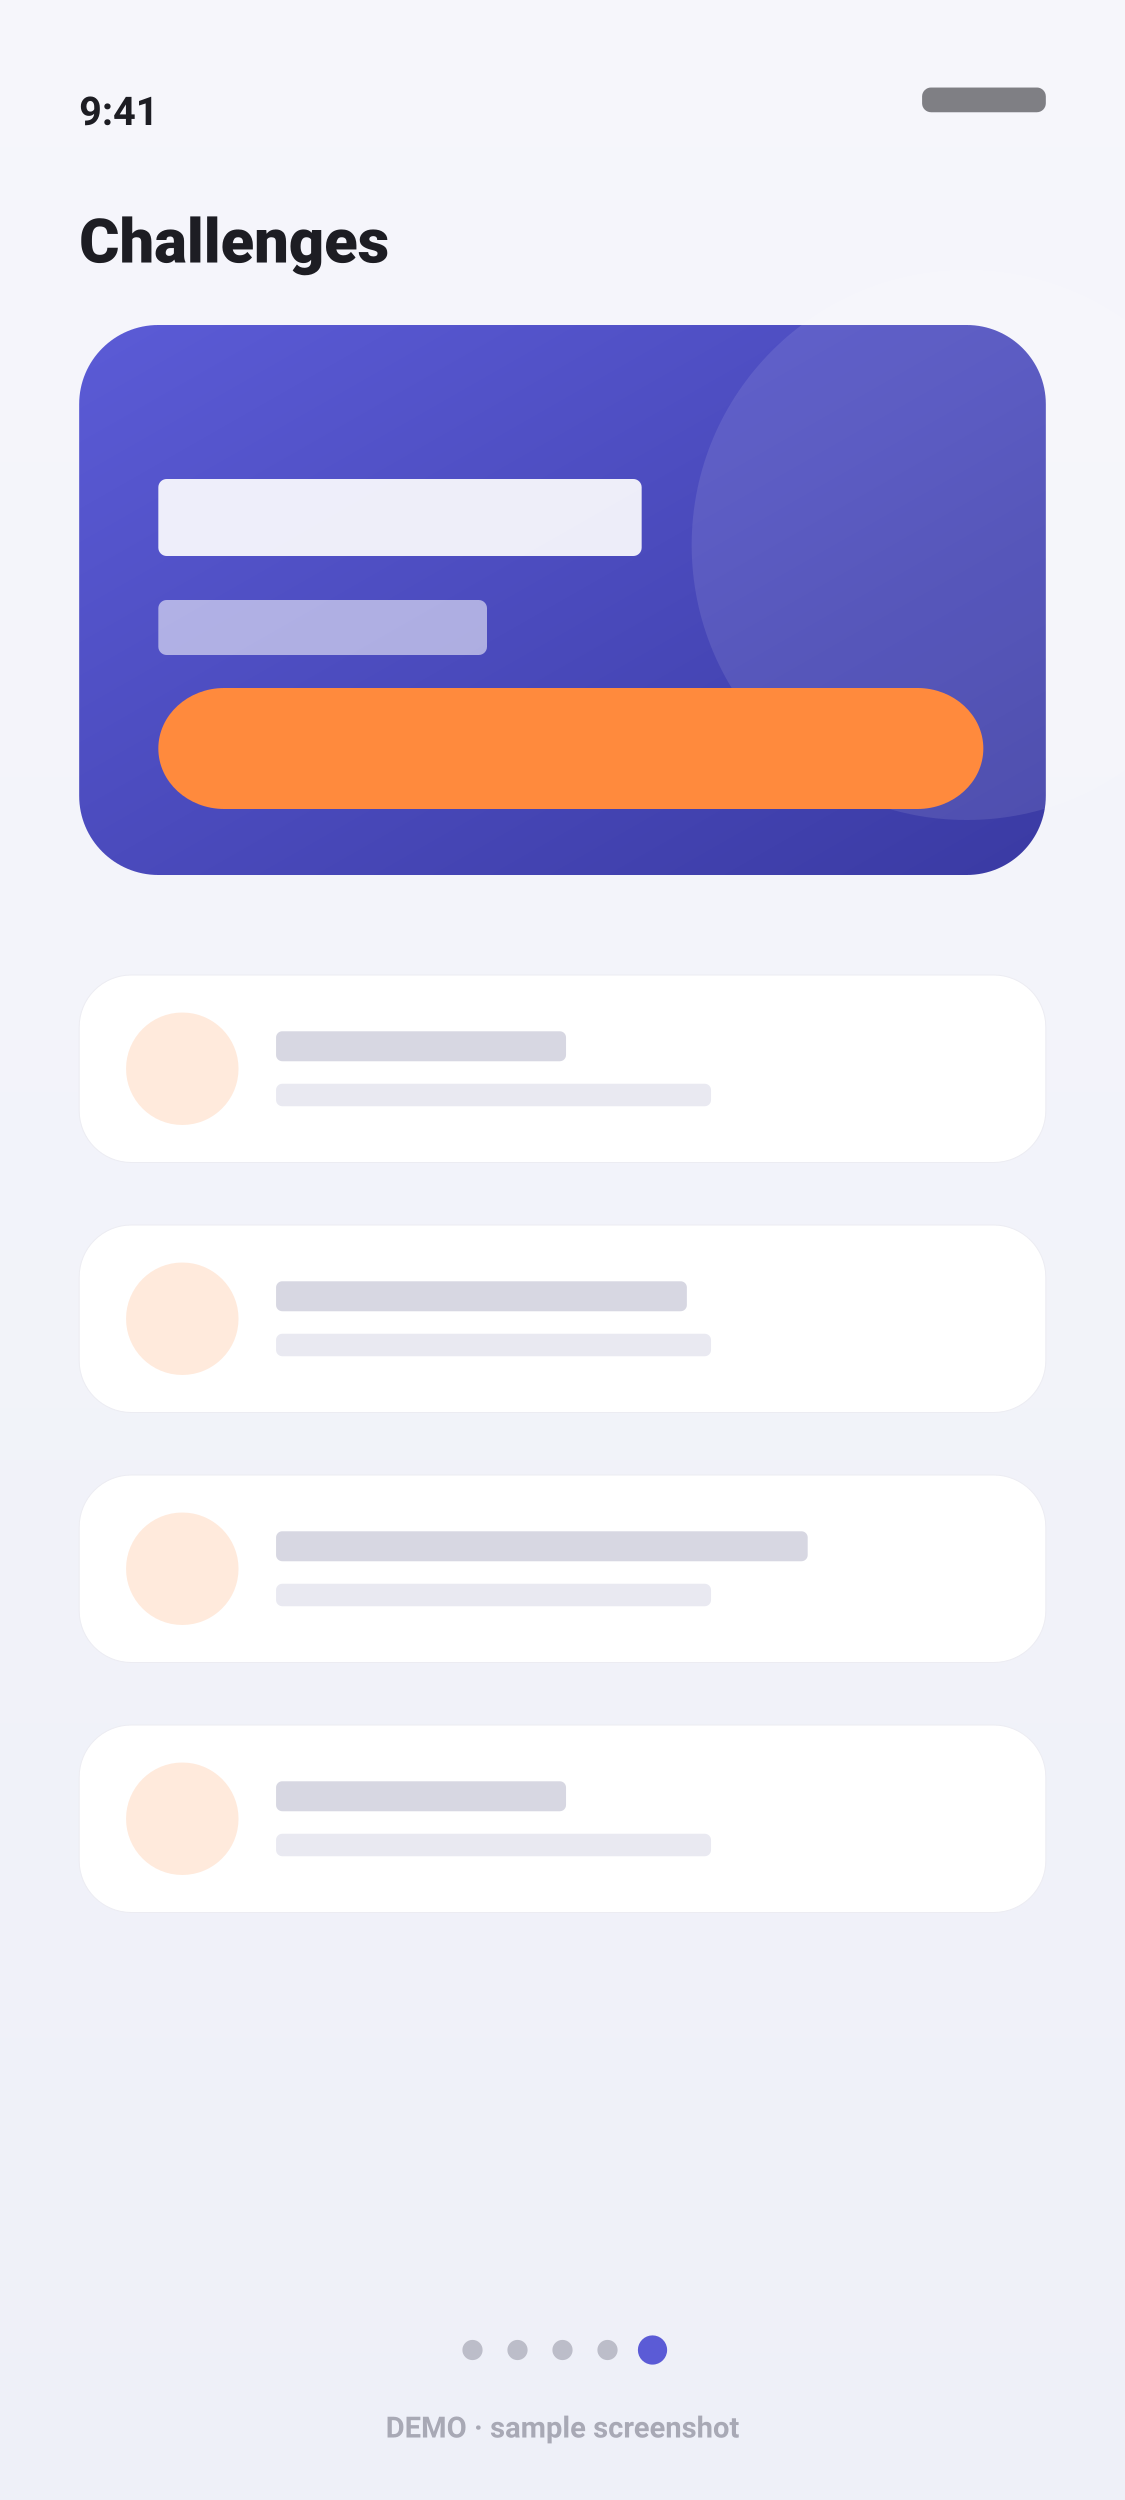
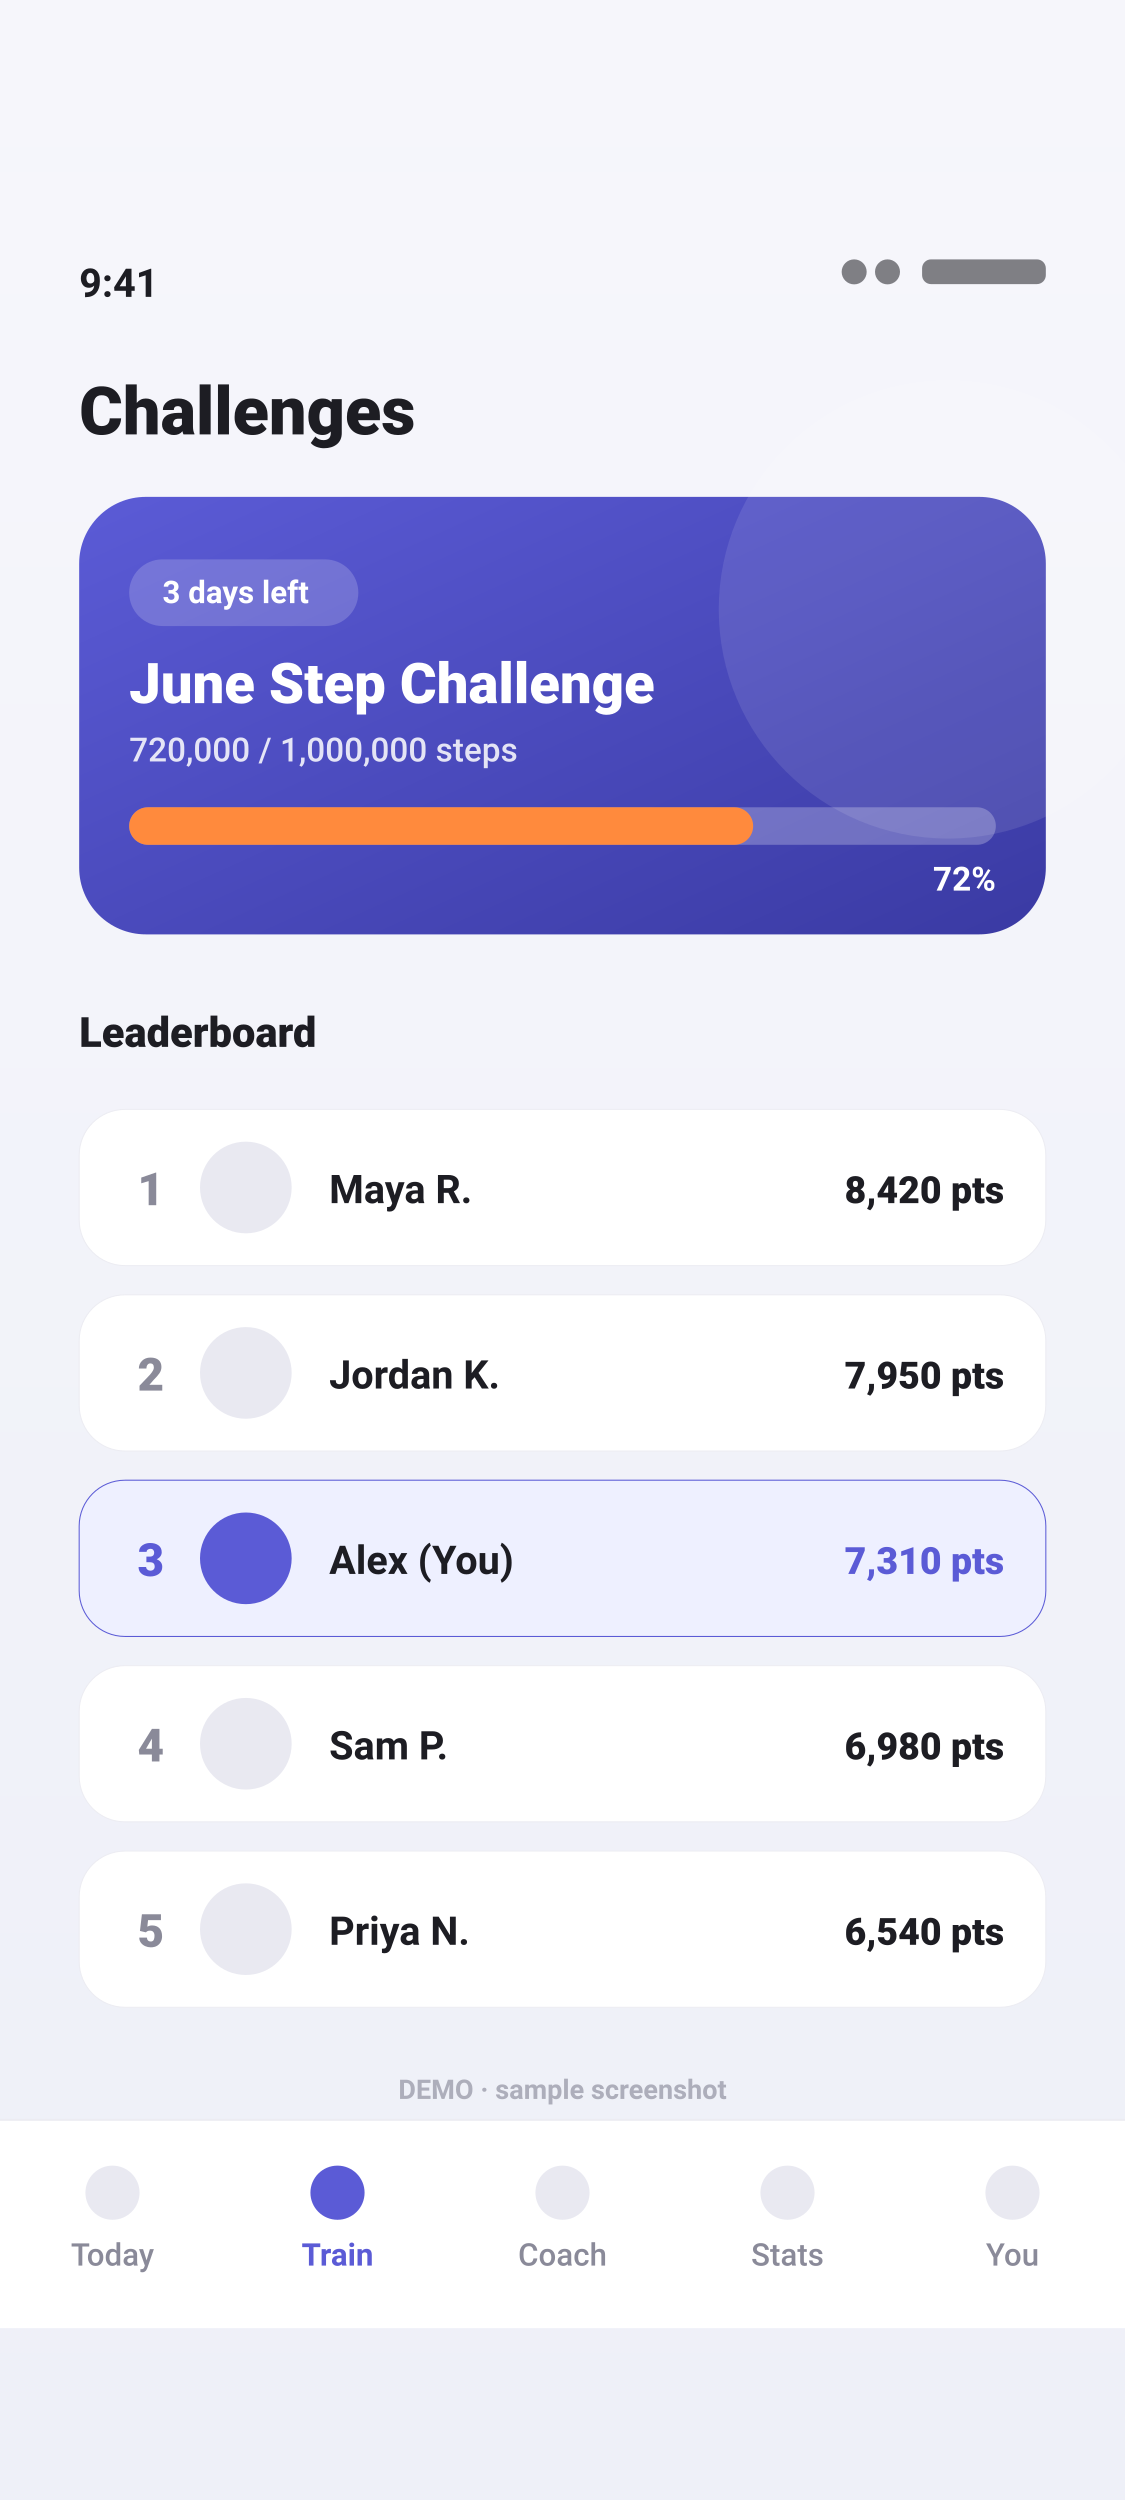
<svg xmlns="http://www.w3.org/2000/svg" viewBox="0 0 1080 2400" width="1080" height="2400" role="img" aria-label="Challenges">
  <defs>
    <linearGradient id="bg" x1="0" y1="0" x2="0" y2="1">
      <stop offset="0" stop-color="#f6f6fb" />
      <stop offset="1" stop-color="#eef0f8" />
    </linearGradient>
    <linearGradient id="hero" x1="0" y1="0" x2="1" y2="1">
      <stop offset="0" stop-color="#5b5bd6" />
      <stop offset="1" stop-color="#3a3aa3" />
    </linearGradient>
+     <linearGradient id="warm" x1="0" y1="0" x2="1" y2="1">
+       <stop offset="0" stop-color="#ff9d57" />
+       <stop offset="1" stop-color="#ff8a3d" />
+     </linearGradient>
  </defs>
  <rect width="1080" height="2400" fill="url(#bg)" />
-   <text x="76" y="120" font-family="-apple-system,Segoe UI,Roboto,sans-serif" font-size="38" font-weight="700" fill="#1d1d23">9:41</text>
-   <rect x="885.2" y="84" width="118.8" height="23.76" rx="8.64" fill="#1d1d23" opacity="0.55" />
-   <text x="76" y="252" font-family="-apple-system,Segoe UI,Roboto,sans-serif" font-size="59" font-weight="800" fill="#1d1d23">Challenges</text>
-   <rect x="76" y="312" width="928" height="528" rx="76" fill="url(#hero)" />
-   <circle cx="928" cy="523.2" r="264" fill="#ffffff" opacity="0.10" />
-   <rect x="152" y="459.84" width="464" height="73.92" rx="8" fill="#ffffff" opacity="0.9" />
-   <rect x="152" y="576" width="315.52" height="52.8" rx="8" fill="#ffffff" opacity="0.55" />
-   <rect x="152" y="660.48" width="792" height="116.16" rx="63.36" fill="#ff8a3d" />
-   <rect x="76" y="936" width="928" height="180" rx="50" fill="#ffffff" stroke="#ececf2" />
-   <circle cx="175" cy="1026" r="54" fill="#ff8a3d" opacity="0.18" />
-   <rect x="265" y="990" width="278.4" height="28.8" rx="6" fill="#d7d7e2" />
-   <rect x="265" y="1040.4" width="417.6" height="21.6" rx="6" fill="#e9e9f1" />
-   <rect x="76" y="1176" width="928" height="180" rx="50" fill="#ffffff" stroke="#ececf2" />
-   <circle cx="175" cy="1266" r="54" fill="#ff8a3d" opacity="0.18" />
-   <rect x="265" y="1230" width="394.4" height="28.8" rx="6" fill="#d7d7e2" />
-   <rect x="265" y="1280.4" width="417.6" height="21.6" rx="6" fill="#e9e9f1" />
-   <rect x="76" y="1416" width="928" height="180" rx="50" fill="#ffffff" stroke="#ececf2" />
-   <circle cx="175" cy="1506" r="54" fill="#ff8a3d" opacity="0.18" />
-   <rect x="265" y="1470" width="510.4" height="28.8" rx="6" fill="#d7d7e2" />
-   <rect x="265" y="1520.4" width="417.6" height="21.6" rx="6" fill="#e9e9f1" />
-   <rect x="76" y="1656" width="928" height="180" rx="50" fill="#ffffff" stroke="#ececf2" />
-   <circle cx="175" cy="1746" r="54" fill="#ff8a3d" opacity="0.18" />
-   <rect x="265" y="1710" width="278.4" height="28.8" rx="6" fill="#d7d7e2" />
-   <rect x="265" y="1760.4" width="417.6" height="21.6" rx="6" fill="#e9e9f1" />
-   <g>
-     <circle cx="453.6" cy="2256" r="9.72" fill="#8a8a99" opacity="0.5" />
-     <circle cx="496.8" cy="2256" r="9.72" fill="#8a8a99" opacity="0.5" />
-     <circle cx="540" cy="2256" r="9.72" fill="#8a8a99" opacity="0.5" />
-     <circle cx="583.2" cy="2256" r="9.72" fill="#8a8a99" opacity="0.5" />
-     <circle cx="626.4" cy="2256" r="14.04" fill="#5b5bd6" opacity="1" />
+   <g transform="translate(0.00 165.00) scale(1)">
+     <rect width="1080" height="2070" fill="url(#bg)" />
+     <text x="76" y="120" font-family="-apple-system,Segoe UI,Roboto,sans-serif" font-size="38" font-weight="700" fill="#1d1d23">9:41</text>
+     <rect x="885.2" y="84" width="118.8" height="23.76" rx="8.64" fill="#1d1d23" opacity="0.55" />
+     <circle cx="820" cy="96" r="12" fill="#1d1d23" opacity="0.55" />
+     <circle cx="852" cy="96" r="12" fill="#1d1d23" opacity="0.55" />
+     <text x="76" y="252" font-family="-apple-system,Segoe UI,Roboto,sans-serif" font-size="64" font-weight="800" fill="#1d1d23">Challenges</text>
+     <rect x="76" y="312" width="928" height="420" rx="64" fill="url(#hero)" />
+     <circle cx="910" cy="420" r="220" fill="#ffffff" opacity="0.10" />
+     <rect x="124" y="372" width="220" height="64" rx="32" fill="#ffffff" opacity="0.18" />
+     <text x="156" y="414" font-family="-apple-system,Segoe UI,Roboto,sans-serif" font-size="30" font-weight="700" fill="#ffffff">3 days left</text>
+     <text x="124" y="510" font-family="-apple-system,Segoe UI,Roboto,sans-serif" font-size="54" font-weight="800" fill="#ffffff">June Step Challenge</text>
+     <text x="124" y="566" font-family="-apple-system,Segoe UI,Roboto,sans-serif" font-size="32" font-weight="500" fill="#ffffff" opacity="0.85">720,000 / 1,000,000 steps</text>
+     <rect x="124" y="610" width="832" height="36" rx="18" fill="#ffffff" opacity="0.25" />
+     <rect x="124" y="610" width="599.04" height="36" rx="18" fill="#ff8a3d" />
+     <text x="956" y="690" font-family="-apple-system,Segoe UI,Roboto,sans-serif" font-size="32" font-weight="700" fill="#ffffff" text-anchor="end">72%</text>
+     <text x="76" y="840" font-family="-apple-system,Segoe UI,Roboto,sans-serif" font-size="40" font-weight="800" fill="#1d1d23">Leaderboard</text>
+     <rect x="76" y="900" width="928" height="150" rx="44" fill="#ffffff" stroke="#ececf2" />
+     <text x="132" y="992" font-family="-apple-system,Segoe UI,Roboto,sans-serif" font-size="44" font-weight="800" fill="#8a8a99">1</text>
+     <circle cx="236" cy="975" r="44" fill="#e9e9f1" />
+     <text x="316" y="990" font-family="-apple-system,Segoe UI,Roboto,sans-serif" font-size="38" font-weight="600" fill="#1d1d23">Maya R.</text>
+     <text x="964" y="990" font-family="-apple-system,Segoe UI,Roboto,sans-serif" font-size="36" font-weight="800" fill="#1d1d23" text-anchor="end">8,420 pts</text>
+     <rect x="76" y="1078" width="928" height="150" rx="44" fill="#ffffff" stroke="#ececf2" />
+     <text x="132" y="1170" font-family="-apple-system,Segoe UI,Roboto,sans-serif" font-size="44" font-weight="800" fill="#8a8a99">2</text>
+     <circle cx="236" cy="1153" r="44" fill="#e9e9f1" />
+     <text x="316" y="1168" font-family="-apple-system,Segoe UI,Roboto,sans-serif" font-size="38" font-weight="600" fill="#1d1d23">Jordan K.</text>
+     <text x="964" y="1168" font-family="-apple-system,Segoe UI,Roboto,sans-serif" font-size="36" font-weight="800" fill="#1d1d23" text-anchor="end">7,950 pts</text>
+     <rect x="76" y="1256" width="928" height="150" rx="44" fill="#eef0ff" stroke="#5b5bd6" />
+     <text x="132" y="1348" font-family="-apple-system,Segoe UI,Roboto,sans-serif" font-size="44" font-weight="800" fill="#5b5bd6">3</text>
+     <circle cx="236" cy="1331" r="44" fill="#5b5bd6" />
+     <text x="316" y="1346" font-family="-apple-system,Segoe UI,Roboto,sans-serif" font-size="38" font-weight="600" fill="#1d1d23">Alex (You)</text>
+     <text x="964" y="1346" font-family="-apple-system,Segoe UI,Roboto,sans-serif" font-size="36" font-weight="800" fill="#5b5bd6" text-anchor="end">7,310 pts</text>
+     <rect x="76" y="1434" width="928" height="150" rx="44" fill="#ffffff" stroke="#ececf2" />
+     <text x="132" y="1526" font-family="-apple-system,Segoe UI,Roboto,sans-serif" font-size="44" font-weight="800" fill="#8a8a99">4</text>
+     <circle cx="236" cy="1509" r="44" fill="#e9e9f1" />
+     <text x="316" y="1524" font-family="-apple-system,Segoe UI,Roboto,sans-serif" font-size="38" font-weight="600" fill="#1d1d23">Sam P.</text>
+     <text x="964" y="1524" font-family="-apple-system,Segoe UI,Roboto,sans-serif" font-size="36" font-weight="800" fill="#1d1d23" text-anchor="end">6,980 pts</text>
+     <rect x="76" y="1612" width="928" height="150" rx="44" fill="#ffffff" stroke="#ececf2" />
+     <text x="132" y="1704" font-family="-apple-system,Segoe UI,Roboto,sans-serif" font-size="44" font-weight="800" fill="#8a8a99">5</text>
+     <circle cx="236" cy="1687" r="44" fill="#e9e9f1" />
+     <text x="316" y="1702" font-family="-apple-system,Segoe UI,Roboto,sans-serif" font-size="38" font-weight="600" fill="#1d1d23">Priya N.</text>
+     <text x="964" y="1702" font-family="-apple-system,Segoe UI,Roboto,sans-serif" font-size="36" font-weight="800" fill="#1d1d23" text-anchor="end">6,540 pts</text>
+     <text x="540" y="1850" font-family="-apple-system,Segoe UI,Roboto,sans-serif" font-size="26" font-weight="700" fill="#8a8a99" text-anchor="middle" opacity="0.65">DEMO · sample screenshot</text>
+     <rect x="0" y="1870" width="1080" height="200" rx="0" fill="#ffffff" />
+     <line x1="0" y1="1870" x2="1080" y2="1870" stroke="#ececf2" stroke-width="2" />
+     <circle cx="108" cy="1940" r="26" fill="#e9e9f1" />
+     <text x="108" y="2010" font-family="-apple-system,Segoe UI,Roboto,sans-serif" font-size="30" font-weight="500" fill="#8a8a99" text-anchor="middle">Today</text>
+     <circle cx="324" cy="1940" r="26" fill="#5b5bd6" />
+     <text x="324" y="2010" font-family="-apple-system,Segoe UI,Roboto,sans-serif" font-size="30" font-weight="700" fill="#5b5bd6" text-anchor="middle">Train</text>
+     <circle cx="540" cy="1940" r="26" fill="#e9e9f1" />
+     <text x="540" y="2010" font-family="-apple-system,Segoe UI,Roboto,sans-serif" font-size="30" font-weight="500" fill="#8a8a99" text-anchor="middle">Coach</text>
+     <circle cx="756" cy="1940" r="26" fill="#e9e9f1" />
+     <text x="756" y="2010" font-family="-apple-system,Segoe UI,Roboto,sans-serif" font-size="30" font-weight="500" fill="#8a8a99" text-anchor="middle">Stats</text>
+     <circle cx="972" cy="1940" r="26" fill="#e9e9f1" />
+     <text x="972" y="2010" font-family="-apple-system,Segoe UI,Roboto,sans-serif" font-size="30" font-weight="500" fill="#8a8a99" text-anchor="middle">You</text>
  </g>
-   <text x="540" y="2340" text-anchor="middle" font-family="-apple-system,Segoe UI,Roboto,sans-serif" font-size="28" font-weight="700" fill="#8a8a99" opacity="0.7">DEMO · sample screenshot</text>
</svg>
